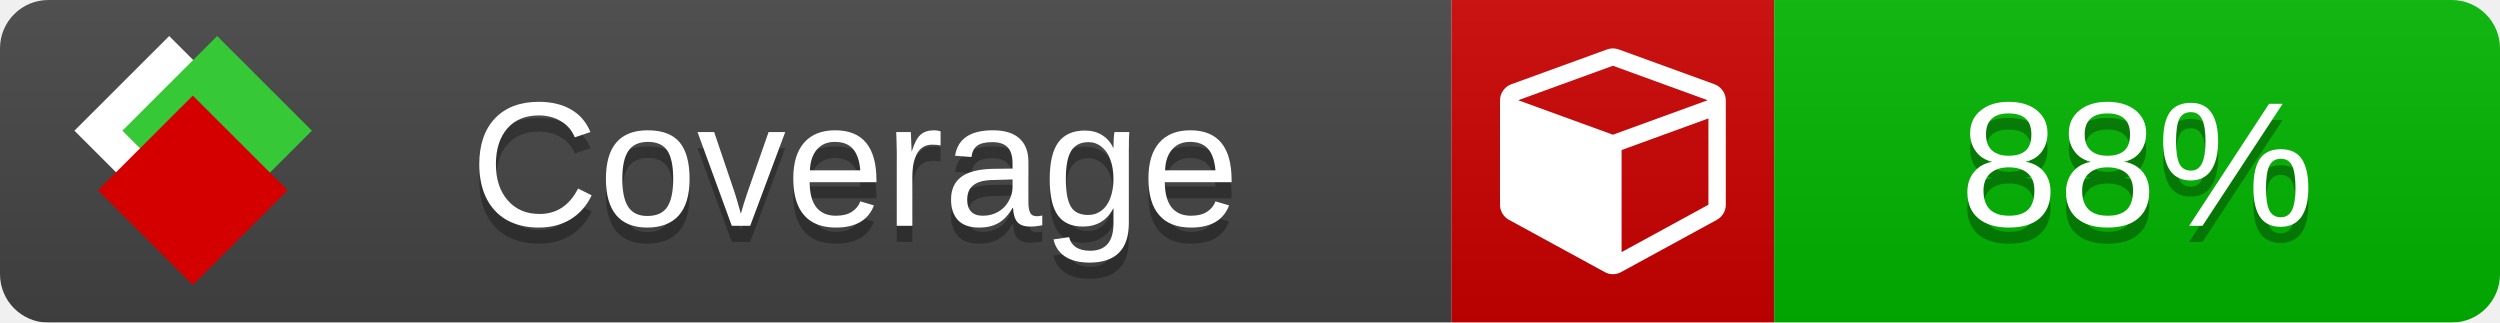
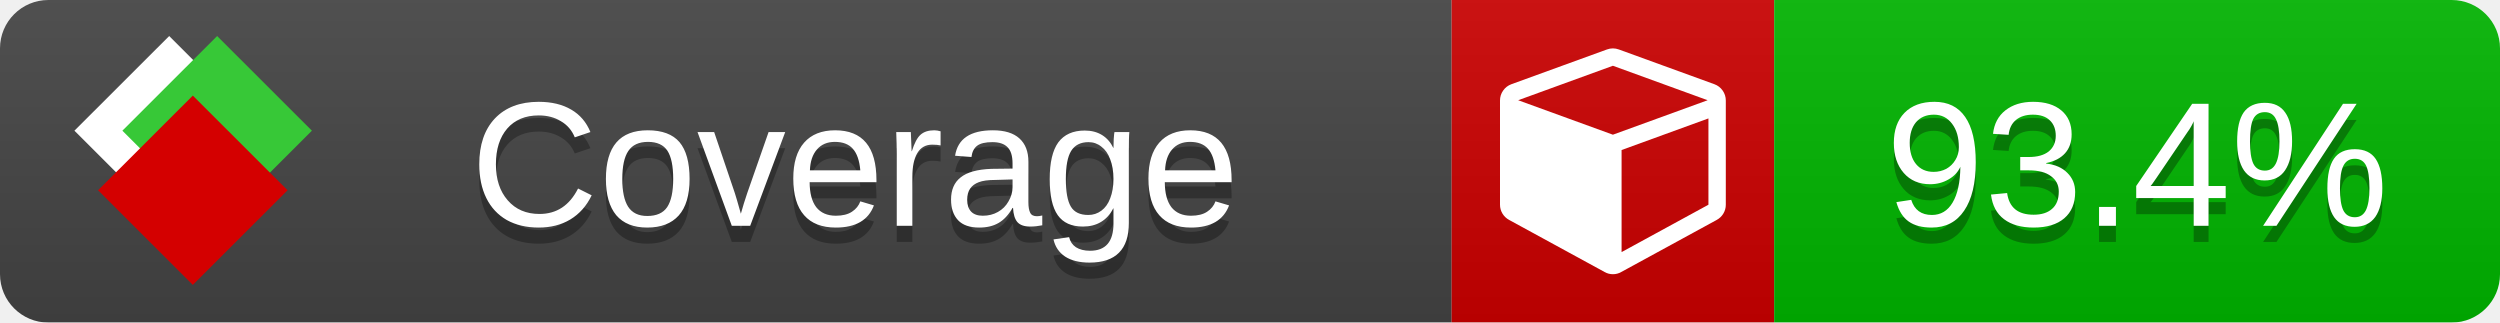
<svg xmlns="http://www.w3.org/2000/svg" xmlns:xlink="http://www.w3.org/1999/xlink" width="155" height="20">
  <style type="text/css">
          
            @keyframes fade1 {
                0% { visibility: visible; opacity: 1; }
               23% { visibility: visible; opacity: 1; }
               25% { visibility: hidden; opacity: 0; }
               48% { visibility: hidden; opacity: 0; }
               50% { visibility: hidden; opacity: 0; }
               73% { visibility: hidden; opacity: 0; }
               75% { visibility: hidden; opacity: 0; }
               98% { visibility: hidden; opacity: 0; }
              100% { visibility: visible; opacity: 1; }
            }
            @keyframes fade2 {
                0% { visibility: hidden; opacity: 0; }
               23% { visibility: hidden; opacity: 0; }
               25% { visibility: visible; opacity: 1; }
               48% { visibility: visible; opacity: 1; }
               50% { visibility: hidden; opacity: 0; }
               73% { visibility: hidden; opacity: 0; }
               75% { visibility: hidden; opacity: 0; }
               98% { visibility: hidden; opacity: 0; }
              100% { visibility: hidden; opacity: 0; }
            }
            @keyframes fade3 {
                0% { visibility: hidden; opacity: 0; }
               23% { visibility: hidden; opacity: 0; }
               25% { visibility: hidden; opacity: 0; }
               48% { visibility: hidden; opacity: 0; }
               50% { visibility: visible; opacity: 1; }
               73% { visibility: visible; opacity: 1; }
               75% { visibility: hidden; opacity: 0; }
               98% { visibility: hidden; opacity: 0; }
              100% { visibility: hidden; opacity: 0; }
            }
            @keyframes fade4 {
                0% { visibility: hidden; opacity: 0; }
               23% { visibility: hidden; opacity: 0; }
               25% { visibility: hidden; opacity: 0; }
               48% { visibility: hidden; opacity: 0; }
               50% { visibility: hidden; opacity: 0; }
               73% { visibility: hidden; opacity: 0; }
               75% { visibility: visible; opacity: 1; }
               98% { visibility: visible; opacity: 1; }
              100% { visibility: hidden; opacity: 0; }
            }
            .linecoverage {
                animation-duration: 15s;
                animation-name: fade1;
                animation-iteration-count: infinite;
            }
            .branchcoverage {
                animation-duration: 15s;
                animation-name: fade2;
                animation-iteration-count: infinite;
            }
            .methodcoverage {
                animation-duration: 15s;
                animation-name: fade3;
                animation-iteration-count: infinite;
            }
            .fullmethodcoverage {
                animation-duration: 15s;
                animation-name: fade4;
                animation-iteration-count: infinite;
            }
          
    </style>
  <defs>
    <linearGradient id="gradient" x2="0" y2="100%">
      <stop offset="0" stop-color="#bbb" stop-opacity=".1" />
      <stop offset="1" stop-opacity=".1" />
    </linearGradient>
    <linearGradient id="c">
      <stop offset="0" stop-color="#d40000" />
      <stop offset="1" stop-color="#ff2a2a" />
    </linearGradient>
    <linearGradient id="a">
      <stop offset="0" stop-color="#e0e0de" />
      <stop offset="1" stop-color="#fff" />
    </linearGradient>
    <linearGradient id="b">
      <stop offset="0" stop-color="#37c837" />
      <stop offset="1" stop-color="#217821" />
    </linearGradient>
    <linearGradient xlink:href="#a" id="e" x1="106.44" x2="69.96" y1="-11.96" y2="-46.84" gradientTransform="matrix(-.8426 -.00045 -.00045 -.8426 -94.27 -75.82)" gradientUnits="userSpaceOnUse" />
    <linearGradient xlink:href="#b" id="f" x1="56.19" x2="77.97" y1="-23.45" y2="10.62" gradientTransform="matrix(.8426 .00045 .00045 .8426 94.27 75.82)" gradientUnits="userSpaceOnUse" />
    <linearGradient xlink:href="#c" id="g" x1="79.98" x2="132.9" y1="10.79" y2="10.79" gradientTransform="matrix(.8426 .00045 .00045 .8426 94.27 75.82)" gradientUnits="userSpaceOnUse" />
    <mask id="mask">
      <rect width="155" height="20" rx="3" fill="#fff" />
    </mask>
    <g id="icon" transform="matrix(.04486 0 0 .04481 -.48 -.63)">
      <rect width="52.92" height="52.92" x="-109.72" y="-27.13" fill="url(#e)" transform="rotate(-135)" />
      <rect width="52.92" height="52.92" x="70.19" y="-39.18" fill="url(#f)" transform="rotate(45)" />
      <rect width="52.92" height="52.92" x="80.05" y="-15.74" fill="url(#g)" transform="rotate(45)" />
    </g>
  </defs>
  <g mask="url(#mask)">
    <rect x="0" y="0" width="90" height="20" fill="#444" />
    <rect x="90" y="0" width="20" height="20" fill="#c00" />
    <rect x="110" y="0" width="45" height="20" fill="#00B600" />
    <rect x="0" y="0" width="155" height="20" fill="url(#gradient)" />
  </g>
  <g>
    <path class="" fill="#fff" d="m 100.538,15.629 5.385,-2.936 v -5.351 l -5.385,1.96 z M 100,8.351 105.873,6.214 100,4.077 94.127,6.214 Z m 7,-2.12 v 6.462 q 0,0.294 -0.151,0.547 -0.151,0.252 -0.412,0.395 l -5.923,3.231 q -0.236,0.135 -0.513,0.135 -0.278,0 -0.513,-0.135 l -5.923,-3.231 Q 93.303,13.492 93.151,13.239 93,12.987 93,12.692 v -6.462 q 0,-0.337 0.194,-0.614 0.194,-0.278 0.513,-0.395 l 5.923,-2.154 q 0.185,-0.067 0.37,-0.067 0.185,0 0.37,0.067 l 5.923,2.154 q 0.32,0.118 0.513,0.395 Q 107,5.894 107,6.231 Z" />
  </g>
  <g fill="#fff" text-anchor="middle" font-family="Verdana,Arial,Geneva,sans-serif" font-size="11">
    <a xlink:href="https://github.com/danielpalme/ReportGenerator" target="_top">
      <use xlink:href="#icon" transform="translate(3,1) scale(3.5)" />
    </a>
    <text x="53" y="15" fill="#010101" fill-opacity=".3">Coverage</text>
    <text x="53" y="14" fill="#fff">Coverage</text>
-     <text class="" x="132.5" y="15" fill="#010101" fill-opacity=".3">88%</text>
-     <text class="" x="132.5" y="14">88%</text>
+     <text class="" x="132.5" y="15" fill="#010101" fill-opacity=".3">93.4%</text>
+     <text class="" x="132.5" y="14">93.4%</text>
  </g>
  <g>
    <rect class="" x="90" y="0" width="65" height="20" fill-opacity="0" />
  </g>
</svg>
